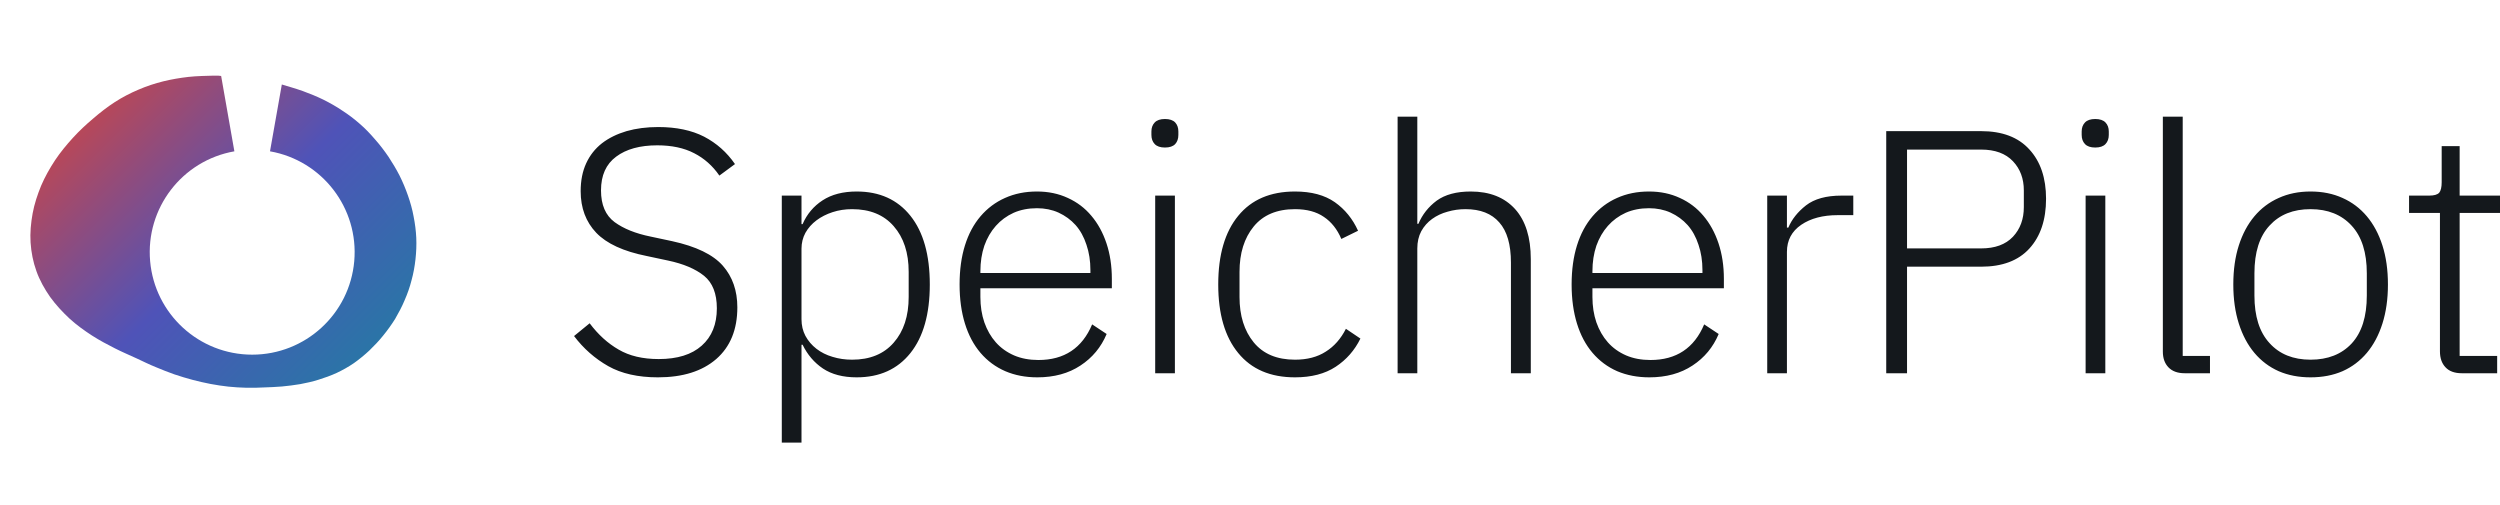
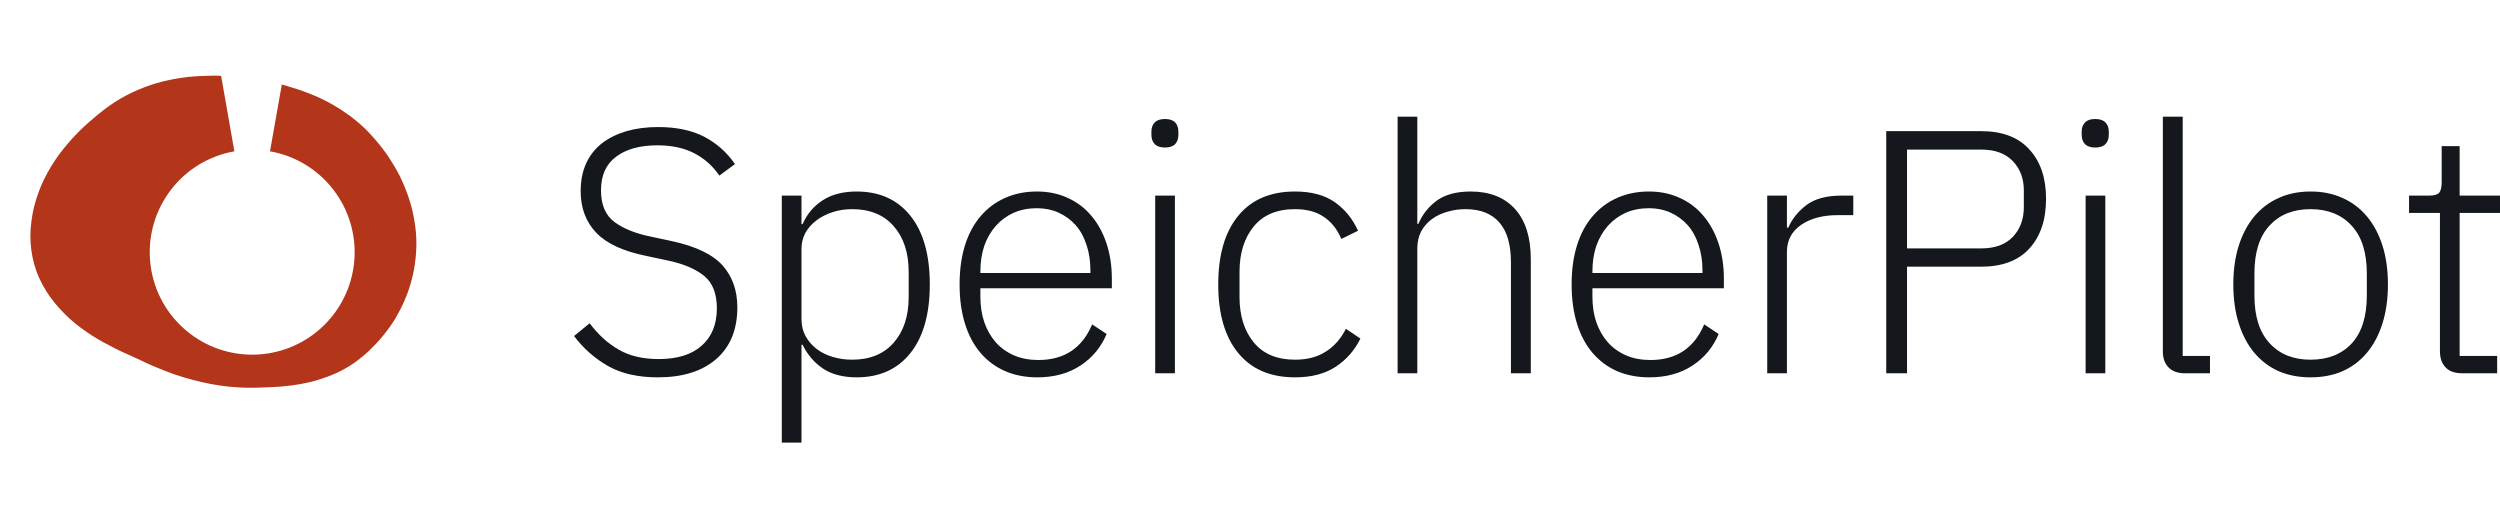
<svg xmlns="http://www.w3.org/2000/svg" viewBox="0 0 158.61 32">
-   <defs>
-     <linearGradient id="spc-l-hell" x1="28" y1="28" x2="4" y2="4" gradientUnits="userSpaceOnUse">
-       <stop stop-color="#138A9C" />
-       <stop offset=".55" stop-color="#4F53B8" />
-       <stop offset="1" stop-color="#D9443A" />
-     </linearGradient>
-   </defs>
-   <path fill="url(#spc-l-hell)" d="M17.88 5.36C18.1 5.43 18.78 5.62 19.22 5.78C19.66 5.94 20.1 6.12 20.51 6.32C20.93 6.53 21.34 6.76 21.72 7.02C22.11 7.27 22.48 7.55 22.83 7.86C23.18 8.16 23.5 8.5 23.8 8.85C24.11 9.2 24.39 9.57 24.65 9.95C24.9 10.33 25.14 10.73 25.35 11.14C25.55 11.54 25.73 11.97 25.88 12.4C26.03 12.83 26.16 13.28 26.24 13.73C26.33 14.18 26.39 14.64 26.41 15.09C26.43 15.54 26.41 16 26.36 16.45C26.31 16.9 26.23 17.35 26.11 17.78C26 18.22 25.85 18.64 25.67 19.05C25.5 19.46 25.29 19.85 25.07 20.23C24.84 20.6 24.58 20.96 24.31 21.29C24.04 21.63 23.74 21.94 23.43 22.24C23.12 22.53 22.79 22.8 22.45 23.04C22.1 23.28 21.74 23.48 21.36 23.66C20.99 23.83 20.6 23.97 20.21 24.09C19.83 24.21 19.43 24.3 19.05 24.37C18.66 24.44 18.27 24.48 17.89 24.52C17.51 24.55 17.13 24.57 16.75 24.58C16.37 24.6 16 24.61 15.62 24.6C15.25 24.59 14.87 24.57 14.5 24.53C14.12 24.49 13.74 24.43 13.36 24.36C12.98 24.29 12.61 24.2 12.22 24.1C11.84 24 11.45 23.88 11.06 23.75C10.67 23.61 10.28 23.46 9.88 23.29C9.48 23.13 9.08 22.93 8.65 22.73C8.22 22.53 7.76 22.34 7.29 22.1C6.82 21.86 6.32 21.6 5.84 21.29C5.36 20.98 4.86 20.62 4.42 20.22C3.98 19.81 3.54 19.34 3.18 18.84C2.83 18.34 2.51 17.77 2.31 17.2C2.1 16.62 1.98 16 1.94 15.39C1.9 14.78 1.96 14.14 2.07 13.54C2.18 12.94 2.38 12.34 2.61 11.78C2.85 11.22 3.16 10.67 3.49 10.17C3.83 9.66 4.22 9.19 4.62 8.75C5.02 8.31 5.46 7.9 5.9 7.53C6.34 7.15 6.8 6.79 7.28 6.48C7.76 6.17 8.26 5.91 8.78 5.69C9.29 5.47 9.83 5.29 10.36 5.16C10.89 5.03 11.43 4.94 11.95 4.88C12.48 4.82 13.17 4.81 13.52 4.8C13.86 4.79 13.94 4.81 14.03 4.82L14.87 9.6A6.5 6.5 0 1 0 17.13 9.6Z" />
+   <path fill="#b3361a" d="M17.88 5.36C18.1 5.43 18.78 5.62 19.22 5.78C19.66 5.94 20.1 6.12 20.51 6.32C20.93 6.53 21.34 6.76 21.72 7.02C22.11 7.27 22.48 7.55 22.83 7.86C23.18 8.16 23.5 8.5 23.8 8.85C24.11 9.2 24.39 9.57 24.65 9.95C24.9 10.33 25.14 10.73 25.35 11.14C25.55 11.54 25.73 11.97 25.88 12.4C26.03 12.83 26.16 13.28 26.24 13.73C26.33 14.18 26.39 14.64 26.41 15.09C26.43 15.54 26.41 16 26.36 16.45C26.31 16.9 26.23 17.35 26.11 17.78C26 18.22 25.85 18.64 25.67 19.05C25.5 19.46 25.29 19.85 25.07 20.23C24.84 20.6 24.58 20.96 24.31 21.29C24.04 21.63 23.74 21.94 23.43 22.24C23.12 22.53 22.79 22.8 22.45 23.04C22.1 23.28 21.74 23.48 21.36 23.66C20.99 23.83 20.6 23.97 20.21 24.09C19.83 24.21 19.43 24.3 19.05 24.37C18.66 24.44 18.27 24.48 17.89 24.52C17.51 24.55 17.13 24.57 16.75 24.58C16.37 24.6 16 24.61 15.62 24.6C15.25 24.59 14.87 24.57 14.5 24.53C14.12 24.49 13.74 24.43 13.36 24.36C12.98 24.29 12.61 24.2 12.22 24.1C11.84 24 11.45 23.88 11.06 23.75C10.67 23.61 10.28 23.46 9.88 23.29C9.48 23.13 9.08 22.93 8.65 22.73C8.22 22.53 7.76 22.34 7.29 22.1C6.82 21.86 6.32 21.6 5.84 21.29C5.36 20.98 4.86 20.62 4.42 20.22C3.98 19.81 3.54 19.34 3.18 18.84C2.83 18.34 2.51 17.77 2.31 17.2C2.1 16.62 1.98 16 1.94 15.39C1.9 14.78 1.96 14.14 2.07 13.54C2.18 12.94 2.38 12.34 2.61 11.78C2.85 11.22 3.16 10.67 3.49 10.17C3.83 9.66 4.22 9.19 4.62 8.75C5.02 8.31 5.46 7.9 5.9 7.53C6.34 7.15 6.8 6.79 7.28 6.48C7.76 6.17 8.26 5.91 8.78 5.69C9.29 5.47 9.83 5.29 10.36 5.16C10.89 5.03 11.43 4.94 11.95 4.88C12.48 4.82 13.17 4.81 13.52 4.8C13.86 4.79 13.94 4.81 14.03 4.82L14.87 9.6A6.5 6.5 0 1 0 17.13 9.6Z" />
  <path fill="#14181C" d="M41.74 23.94Q39.85 23.94 38.59 23.23Q37.32 22.51 36.42 21.32L37.41 20.51Q38.22 21.59 39.25 22.18Q40.27 22.78 41.79 22.78Q43.57 22.78 44.52 21.93Q45.48 21.08 45.48 19.56Q45.48 18.16 44.67 17.5Q43.85 16.84 42.38 16.53L41.02 16.24Q38.82 15.8 37.83 14.77Q36.84 13.73 36.84 12.13Q36.84 11.12 37.19 10.36Q37.54 9.6 38.19 9.09Q38.84 8.59 39.75 8.32Q40.66 8.06 41.76 8.06Q43.48 8.06 44.67 8.67Q45.86 9.29 46.63 10.41L45.64 11.14Q45 10.21 44.04 9.72Q43.08 9.22 41.7 9.22Q40.05 9.22 39.09 9.94Q38.13 10.65 38.13 12.08Q38.13 13.45 38.99 14.09Q39.85 14.72 41.28 15.01L42.64 15.3Q44.93 15.8 45.86 16.86Q46.78 17.91 46.78 19.5Q46.78 21.61 45.44 22.78Q44.1 23.94 41.74 23.94ZM49.6 12.41H50.85V14.22H50.92Q51.33 13.27 52.19 12.71Q53.05 12.15 54.35 12.15Q56.53 12.15 57.76 13.69Q58.99 15.23 58.99 18.05Q58.99 20.86 57.76 22.4Q56.53 23.94 54.35 23.94Q53.05 23.94 52.21 23.38Q51.38 22.82 50.92 21.87H50.85V28.08H49.6ZM54.06 22.82Q55.76 22.82 56.7 21.74Q57.65 20.66 57.65 18.84V17.25Q57.65 15.43 56.7 14.35Q55.76 13.27 54.06 13.27Q53.4 13.27 52.82 13.46Q52.24 13.65 51.8 13.98Q51.36 14.31 51.1 14.77Q50.85 15.23 50.85 15.78V20.25Q50.85 20.84 51.1 21.31Q51.36 21.79 51.8 22.13Q52.24 22.47 52.82 22.64Q53.4 22.82 54.06 22.82ZM65.81 23.94Q64.69 23.94 63.78 23.55Q62.86 23.15 62.21 22.39Q61.56 21.63 61.22 20.53Q60.88 19.43 60.88 18.05Q60.88 16.66 61.22 15.57Q61.56 14.48 62.21 13.72Q62.86 12.96 63.76 12.56Q64.67 12.15 65.79 12.15Q66.87 12.15 67.75 12.56Q68.63 12.96 69.24 13.69Q69.86 14.42 70.2 15.44Q70.54 16.46 70.54 17.69V18.29H62.2V18.84Q62.2 19.72 62.45 20.45Q62.71 21.19 63.18 21.72Q63.65 22.25 64.34 22.55Q65.02 22.84 65.88 22.84Q68.34 22.84 69.29 20.58L70.21 21.19Q69.68 22.45 68.55 23.19Q67.42 23.94 65.81 23.94ZM65.79 13.21Q64.97 13.21 64.31 13.5Q63.65 13.8 63.18 14.33Q62.71 14.86 62.45 15.59Q62.2 16.33 62.2 17.21V17.32H69.18V17.14Q69.18 16.26 68.93 15.53Q68.69 14.79 68.24 14.28Q67.79 13.78 67.16 13.49Q66.54 13.21 65.79 13.21ZM73.91 9.36Q73.47 9.36 73.26 9.14Q73.05 8.92 73.05 8.56V8.34Q73.05 7.99 73.26 7.77Q73.47 7.55 73.91 7.55Q74.35 7.55 74.56 7.77Q74.76 7.99 74.76 8.34V8.56Q74.76 8.92 74.56 9.14Q74.35 9.36 73.91 9.36ZM73.29 12.41H74.54V23.68H73.29ZM82.16 23.94Q79.82 23.94 78.56 22.4Q77.29 20.86 77.29 18.05Q77.29 15.23 78.56 13.69Q79.82 12.15 82.16 12.15Q83.72 12.15 84.69 12.83Q85.65 13.51 86.16 14.64L85.1 15.16Q84.71 14.24 83.99 13.76Q83.28 13.27 82.16 13.27Q80.44 13.27 79.54 14.37Q78.64 15.47 78.64 17.25V18.84Q78.64 20.62 79.54 21.72Q80.44 22.82 82.16 22.82Q83.32 22.82 84.11 22.31Q84.91 21.81 85.39 20.86L86.31 21.48Q85.76 22.6 84.74 23.27Q83.72 23.94 82.16 23.94ZM88.67 7.4H89.92V14.2H89.99Q90.36 13.32 91.15 12.73Q91.95 12.15 93.31 12.15Q95.11 12.15 96.12 13.26Q97.12 14.37 97.12 16.44V23.68H95.86V16.66Q95.86 14.94 95.12 14.11Q94.39 13.27 92.98 13.27Q92.39 13.27 91.84 13.43Q91.29 13.58 90.86 13.89Q90.43 14.2 90.17 14.67Q89.92 15.14 89.92 15.76V23.68H88.67ZM104.64 23.94Q103.52 23.94 102.6 23.55Q101.69 23.15 101.04 22.39Q100.39 21.63 100.05 20.53Q99.71 19.43 99.71 18.05Q99.71 16.66 100.05 15.57Q100.39 14.48 101.04 13.72Q101.69 12.96 102.59 12.56Q103.5 12.15 104.62 12.15Q105.7 12.15 106.58 12.56Q107.46 12.96 108.07 13.69Q108.69 14.42 109.03 15.44Q109.37 16.46 109.37 17.69V18.29H101.03V18.84Q101.03 19.72 101.28 20.45Q101.54 21.19 102.01 21.72Q102.48 22.25 103.17 22.55Q103.85 22.84 104.71 22.84Q107.17 22.84 108.12 20.58L109.04 21.19Q108.51 22.45 107.38 23.19Q106.25 23.94 104.64 23.94ZM104.62 13.21Q103.8 13.21 103.14 13.5Q102.48 13.8 102.01 14.33Q101.54 14.86 101.28 15.59Q101.03 16.33 101.03 17.21V17.32H108.01V17.14Q108.01 16.26 107.76 15.53Q107.52 14.79 107.07 14.28Q106.62 13.78 105.99 13.49Q105.37 13.21 104.62 13.21ZM112.12 23.68V12.41H113.37V14.44H113.46Q113.79 13.65 114.58 13.03Q115.38 12.41 116.83 12.41H117.58V13.65H116.59Q115.18 13.65 114.28 14.26Q113.37 14.88 113.37 15.98V23.68ZM119.67 23.68V8.32H125.69Q127.7 8.32 128.75 9.48Q129.81 10.63 129.81 12.61Q129.81 14.61 128.75 15.77Q127.7 16.92 125.69 16.92H120.99V23.68ZM120.99 15.76H125.69Q127.01 15.76 127.71 15.02Q128.4 14.28 128.4 13.14V12.08Q128.4 10.96 127.71 10.23Q127.01 9.49 125.69 9.49H120.99ZM132.93 9.36Q132.49 9.36 132.28 9.14Q132.07 8.92 132.07 8.56V8.34Q132.07 7.99 132.28 7.77Q132.49 7.55 132.93 7.55Q133.37 7.55 133.58 7.77Q133.79 7.99 133.79 8.34V8.56Q133.79 8.92 133.58 9.14Q133.37 9.36 132.93 9.36ZM132.32 12.41H133.57V23.68H132.32ZM138.61 23.68Q137.93 23.68 137.57 23.3Q137.22 22.93 137.22 22.31V7.4H138.48V22.58H140.21V23.68ZM146.59 23.94Q145.47 23.94 144.57 23.55Q143.67 23.15 143.03 22.39Q142.39 21.63 142.04 20.53Q141.69 19.43 141.69 18.05Q141.69 16.66 142.04 15.57Q142.39 14.48 143.03 13.72Q143.67 12.96 144.57 12.56Q145.47 12.15 146.59 12.15Q147.72 12.15 148.62 12.56Q149.52 12.96 150.16 13.72Q150.8 14.48 151.15 15.57Q151.5 16.66 151.5 18.05Q151.5 19.43 151.15 20.53Q150.8 21.63 150.16 22.39Q149.52 23.15 148.62 23.55Q147.72 23.94 146.59 23.94ZM146.59 22.82Q148.24 22.82 149.2 21.79Q150.16 20.75 150.16 18.75V17.34Q150.16 15.36 149.2 14.32Q148.24 13.27 146.59 13.27Q144.94 13.27 143.99 14.31Q143.03 15.34 143.03 17.34V18.75Q143.03 20.73 143.99 21.77Q144.94 22.82 146.59 22.82ZM156.19 23.68Q155.5 23.68 155.15 23.3Q154.8 22.93 154.8 22.29V13.51H152.84V12.41H154.12Q154.58 12.41 154.75 12.23Q154.91 12.04 154.91 11.56V9.27H156.05V12.41H158.61V13.51H156.05V22.58H158.43V23.68Z" />
</svg>
